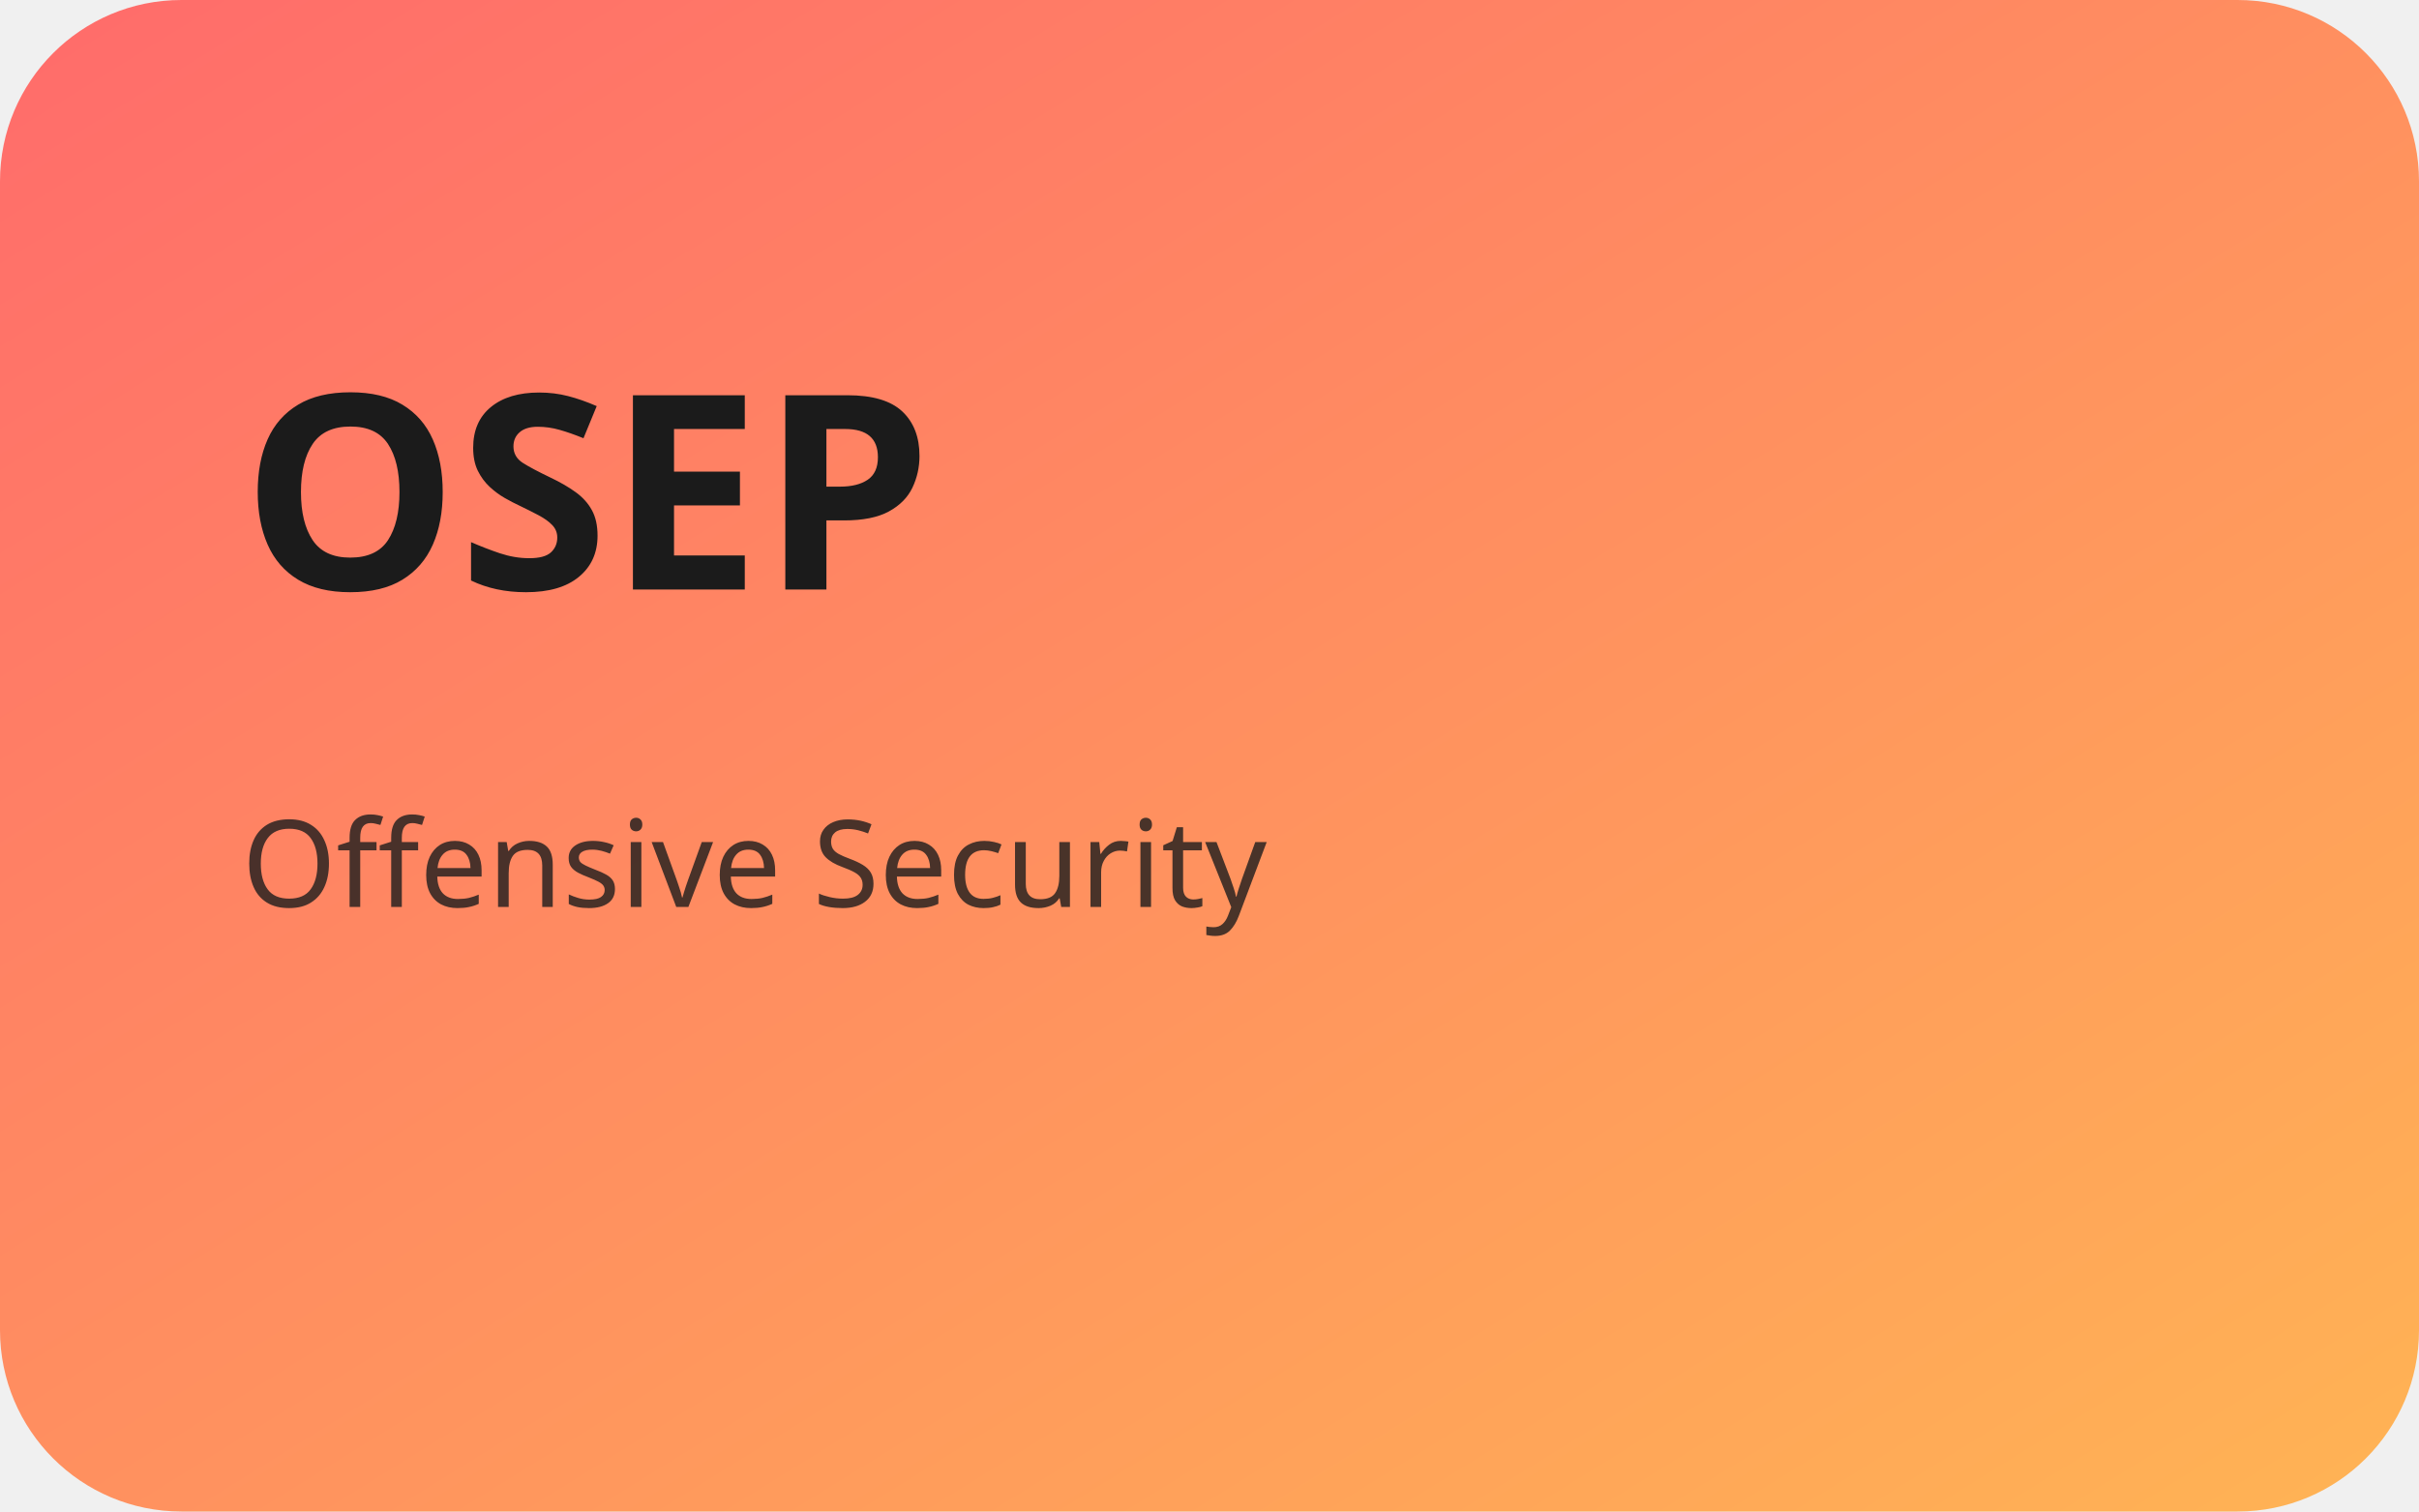
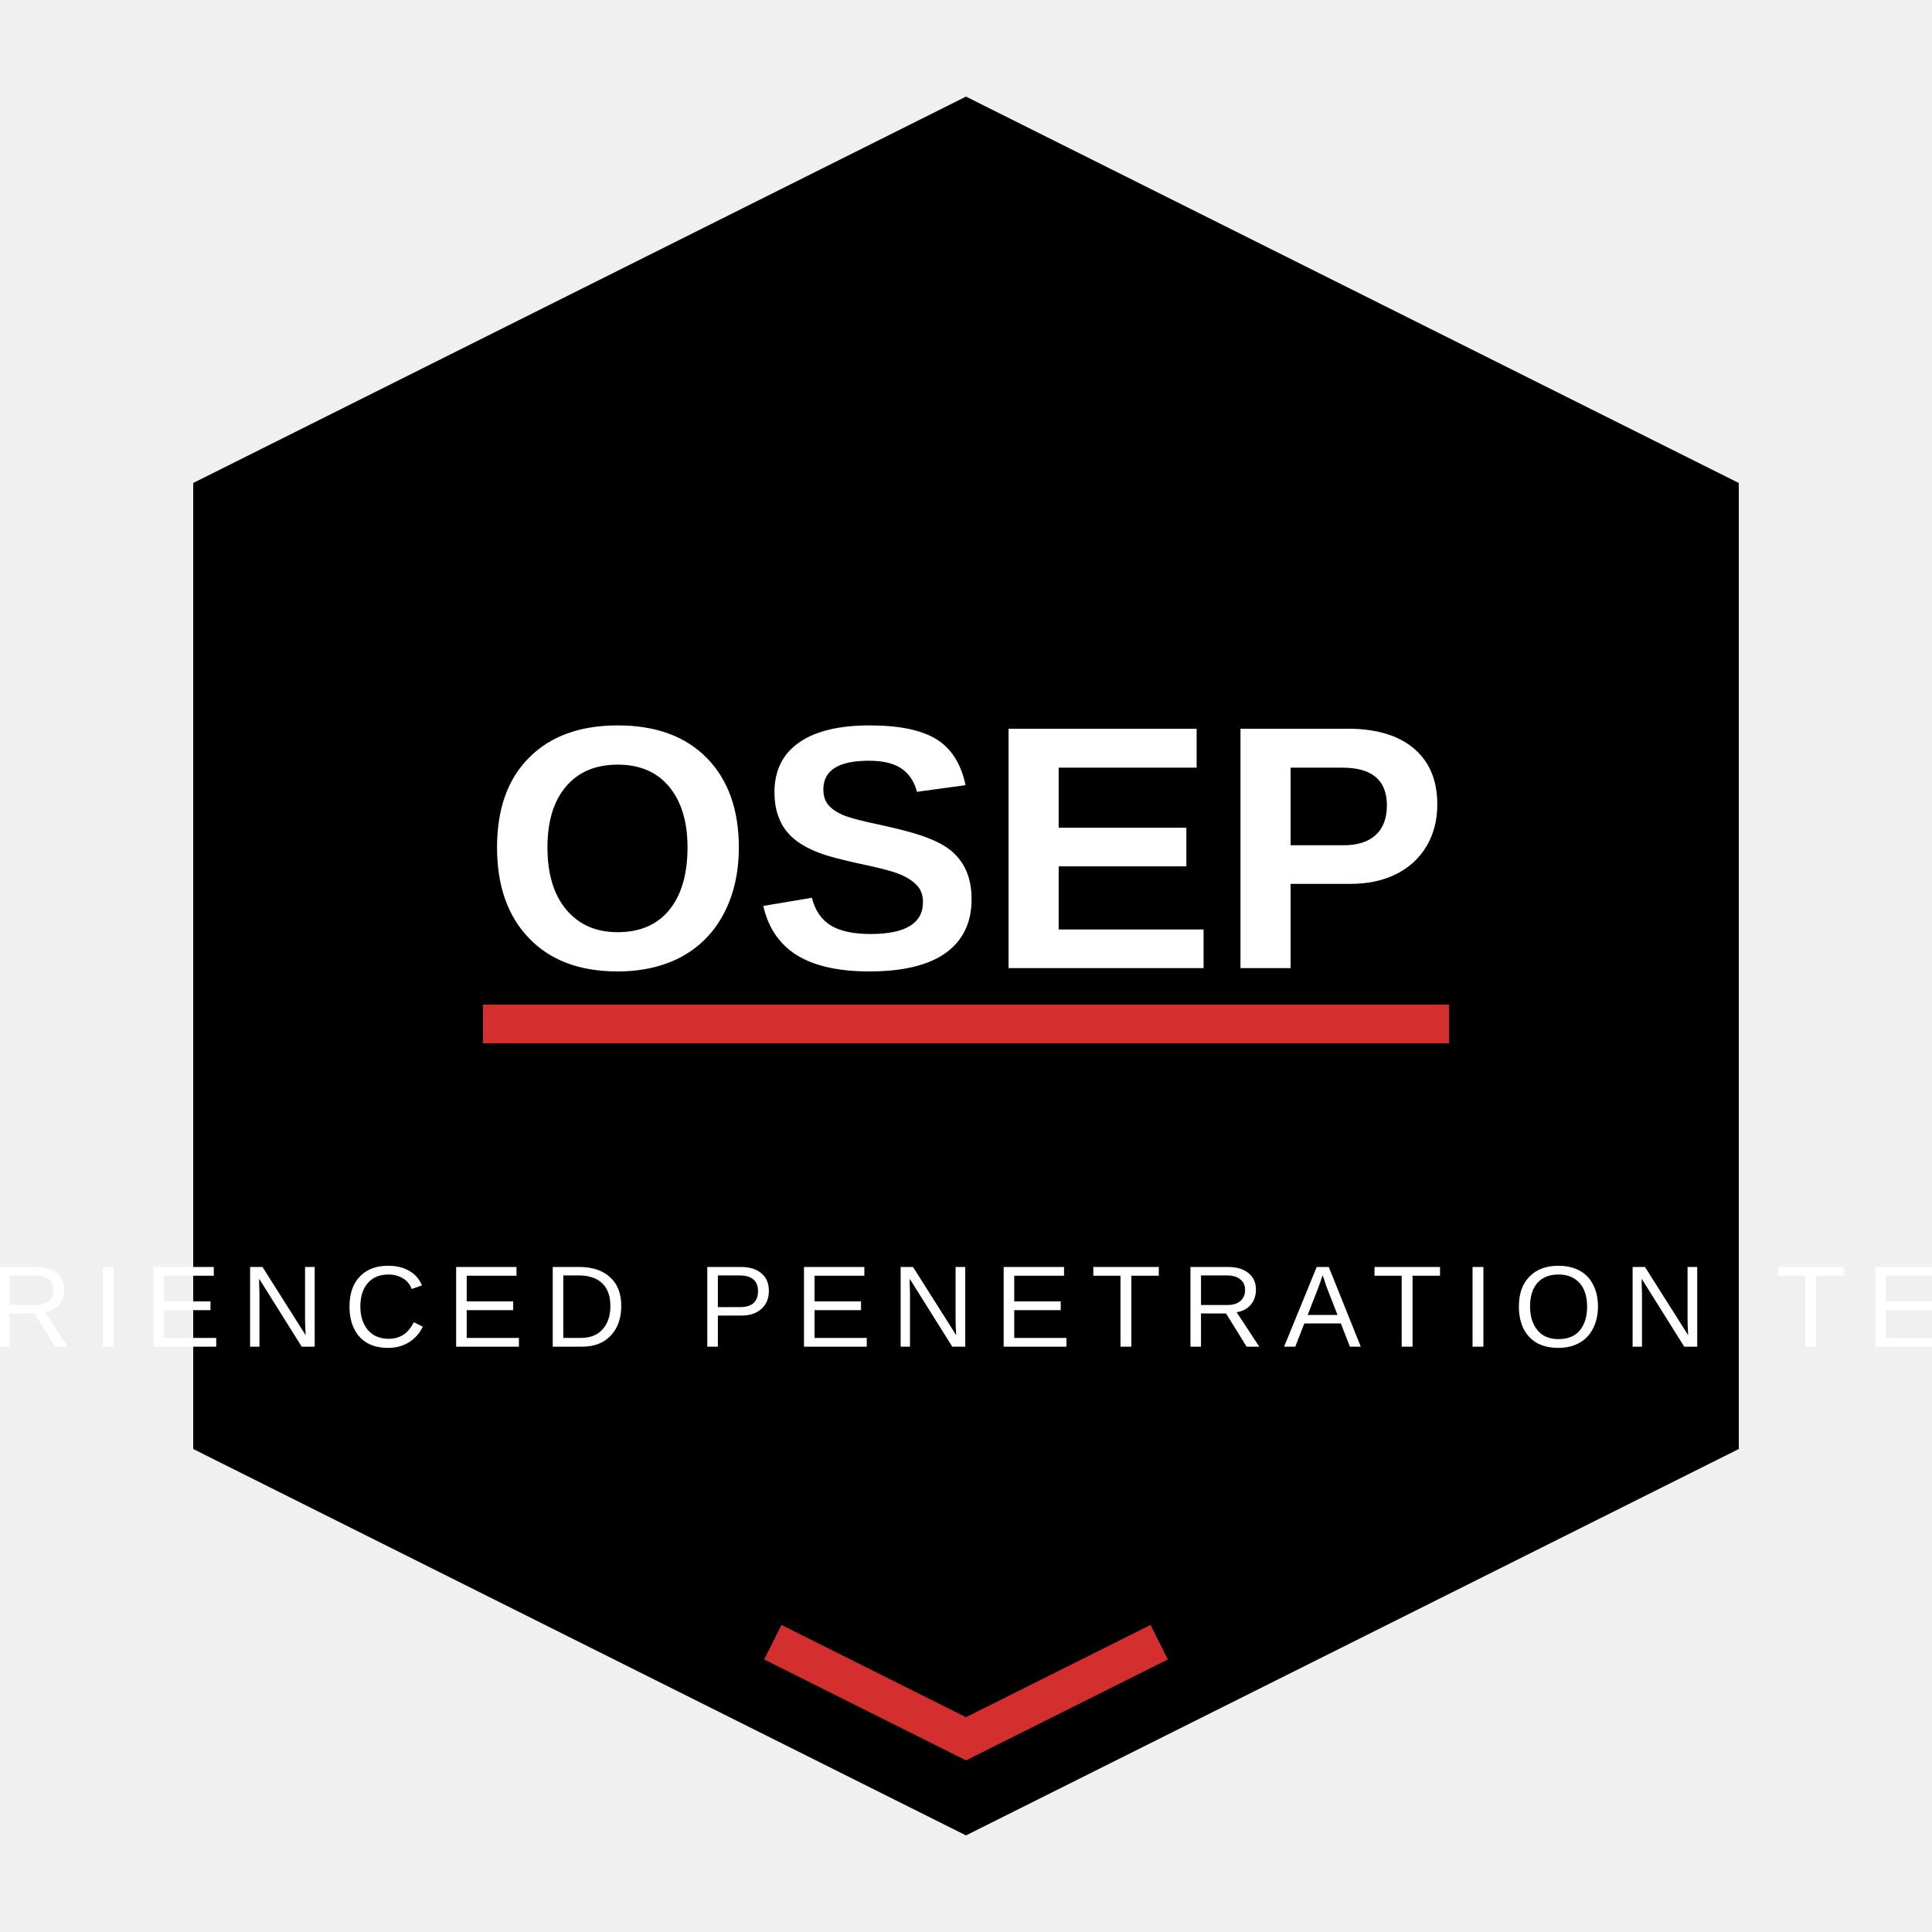
- <svg xmlns="http://www.w3.org/2000/svg" width="320" height="200" viewBox="0 0 320 200" role="img" aria-label="OSEP certification logo">
-   <defs>
-     <linearGradient id="osep" x1="0" y1="0" x2="1" y2="1">
-       <stop offset="0%" stop-color="#ff6b6b" />
-       <stop offset="100%" stop-color="#ffb454" />
-     </linearGradient>
-   </defs>
-   <rect width="320" height="200" rx="24" fill="url(#osep)" />
-   <text x="32" y="78" font-size="36" font-family="'Space Grotesk', sans-serif" fill="#1b1b1b" font-weight="700">OSEP</text>
-   <text x="32" y="120" font-size="16" font-family="'Space Grotesk', sans-serif" fill="#1b1b1b" opacity="0.8">Offensive Security</text>
+ <svg xmlns="http://www.w3.org/2000/svg" width="200" height="200" viewBox="0 0 100 100">
+   <path d="M50 5 L90 25 L90 75 L50 95 L10 75 L10 25 Z" fill="#000000" />
+   <text x="50%" y="45%" dominant-baseline="middle" text-anchor="middle" font-family="Arial, sans-serif" font-weight="bold" font-size="18" fill="#FFFFFF">OSEP</text>
+   <rect x="25" y="52" width="50" height="2" fill="#D32F2F" />
+   <text x="50%" y="68%" dominant-baseline="middle" text-anchor="middle" font-family="Arial, sans-serif" font-size="6" fill="#FFFFFF" letter-spacing="1">EXPERIENCED PENETRATION TESTER</text>
+   <path d="M40 85 L50 90 L60 85" fill="none" stroke="#D32F2F" stroke-width="2" />
</svg>
